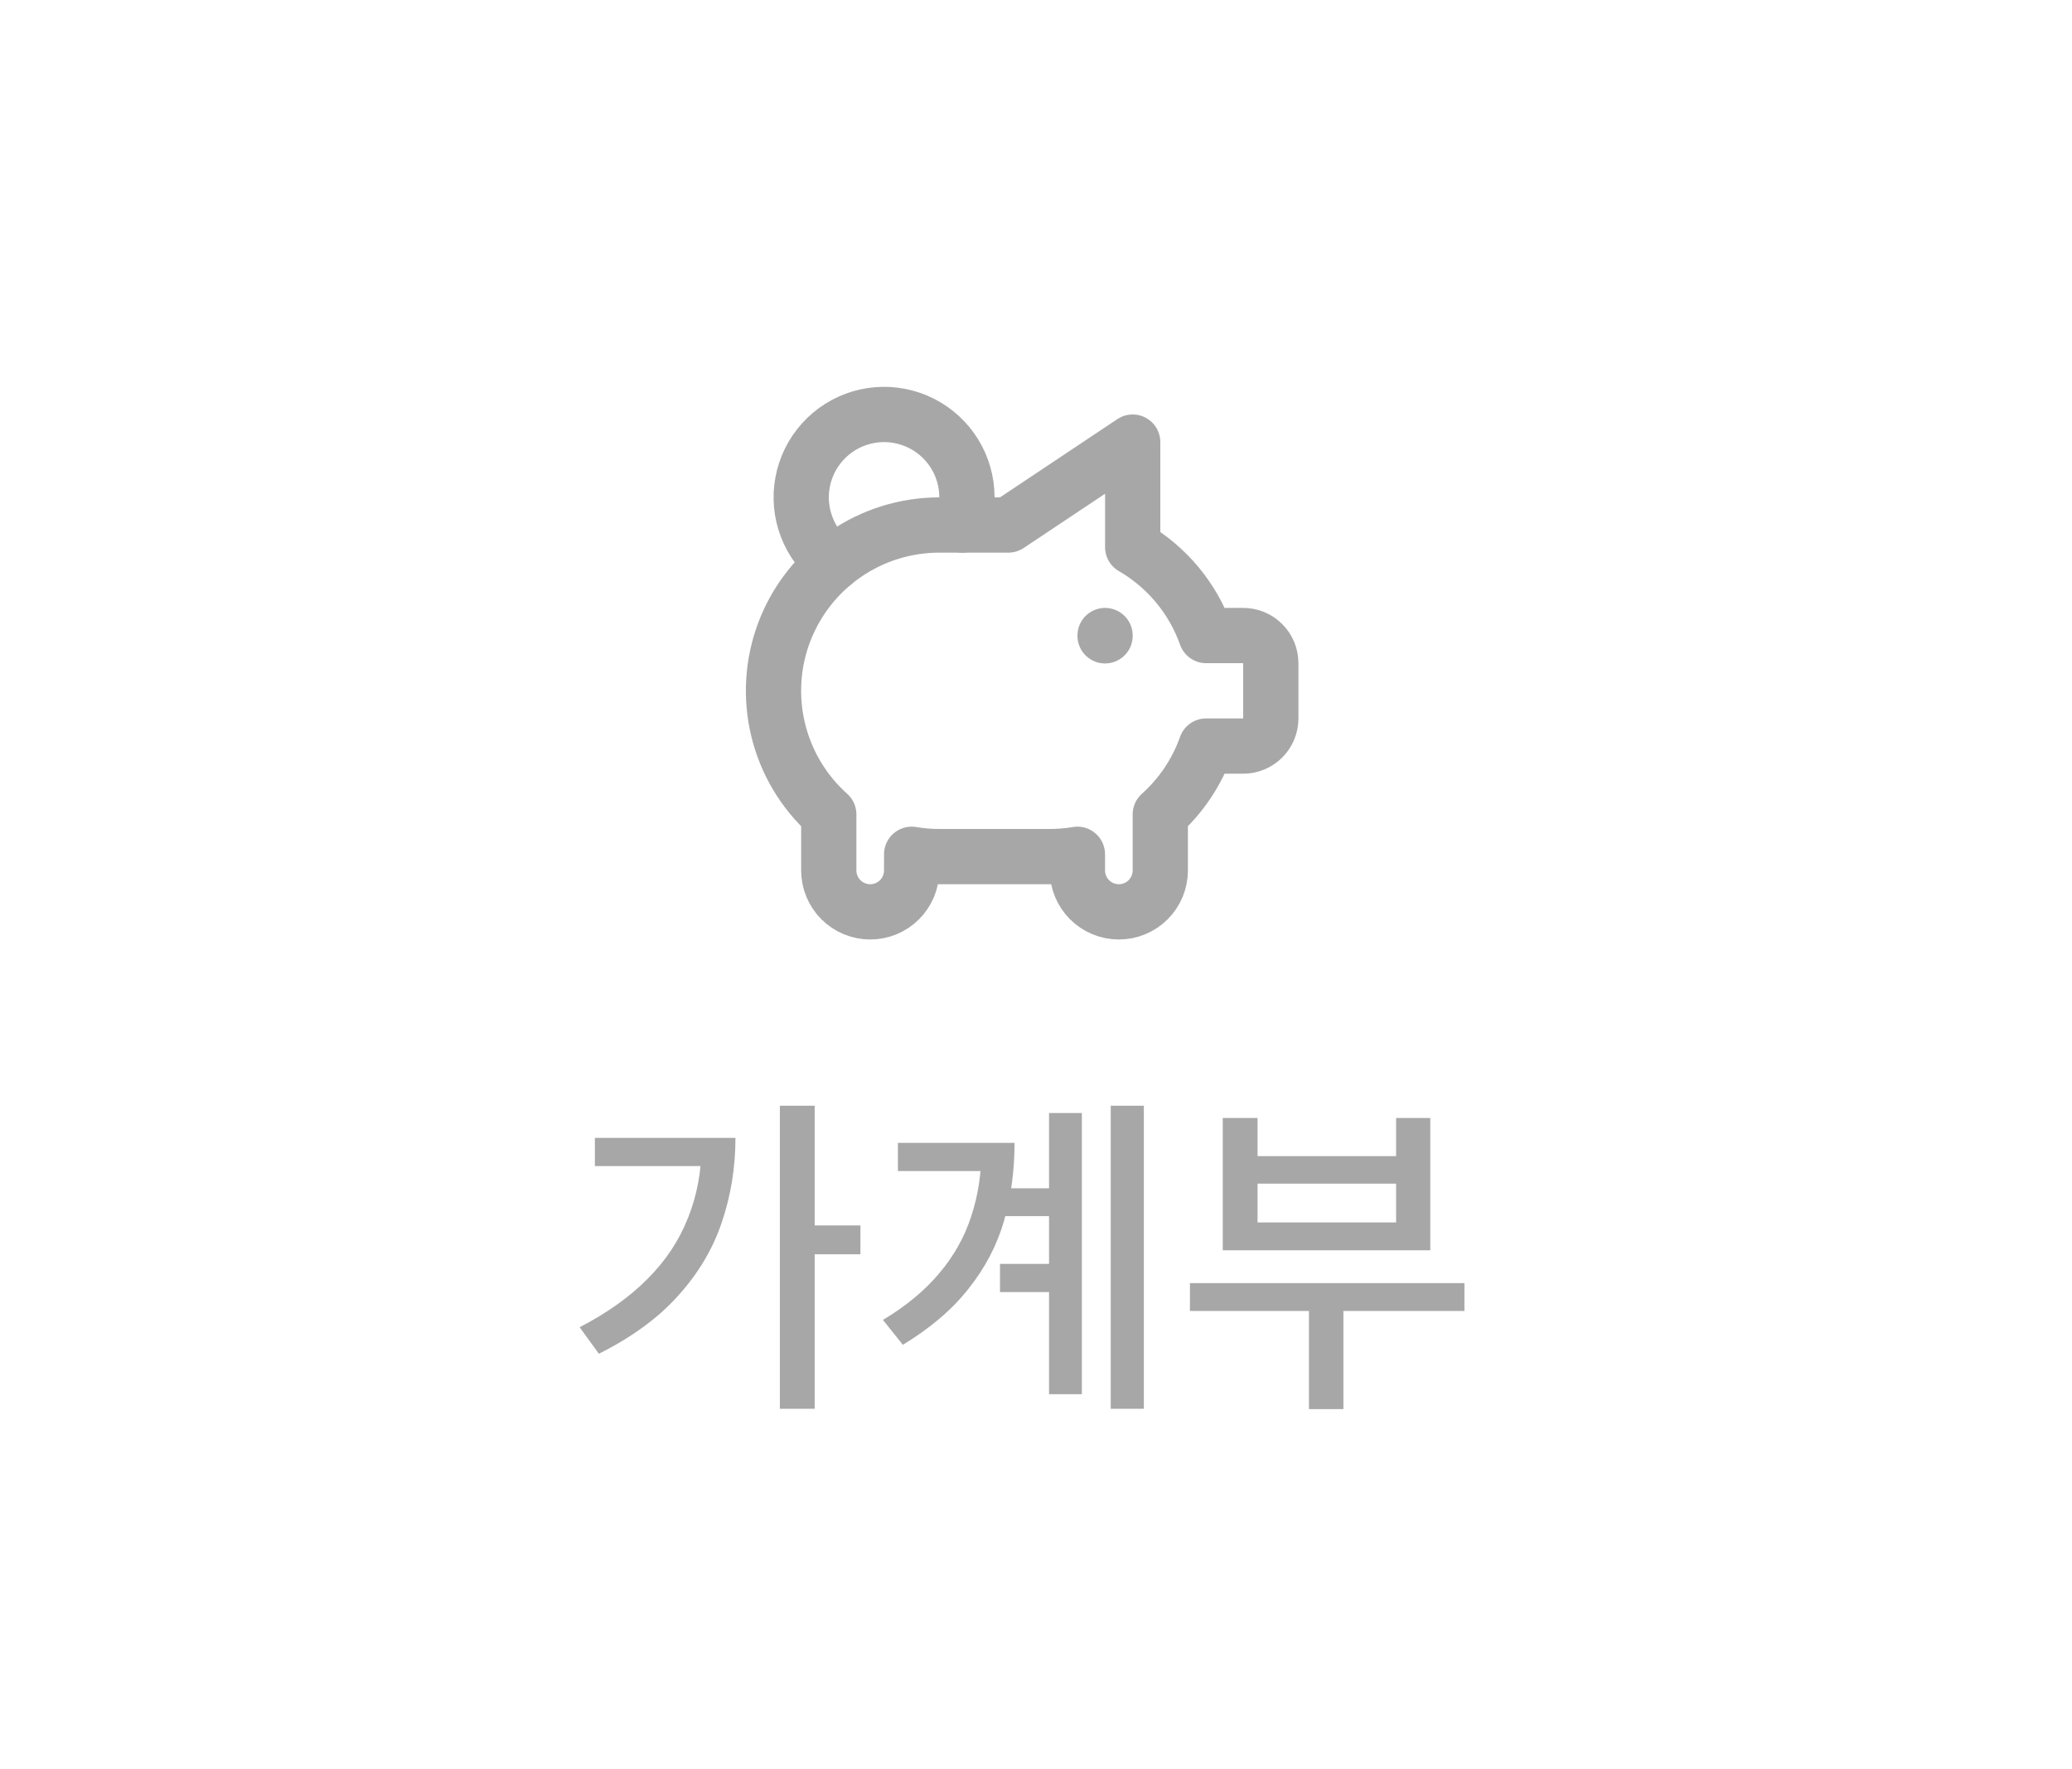
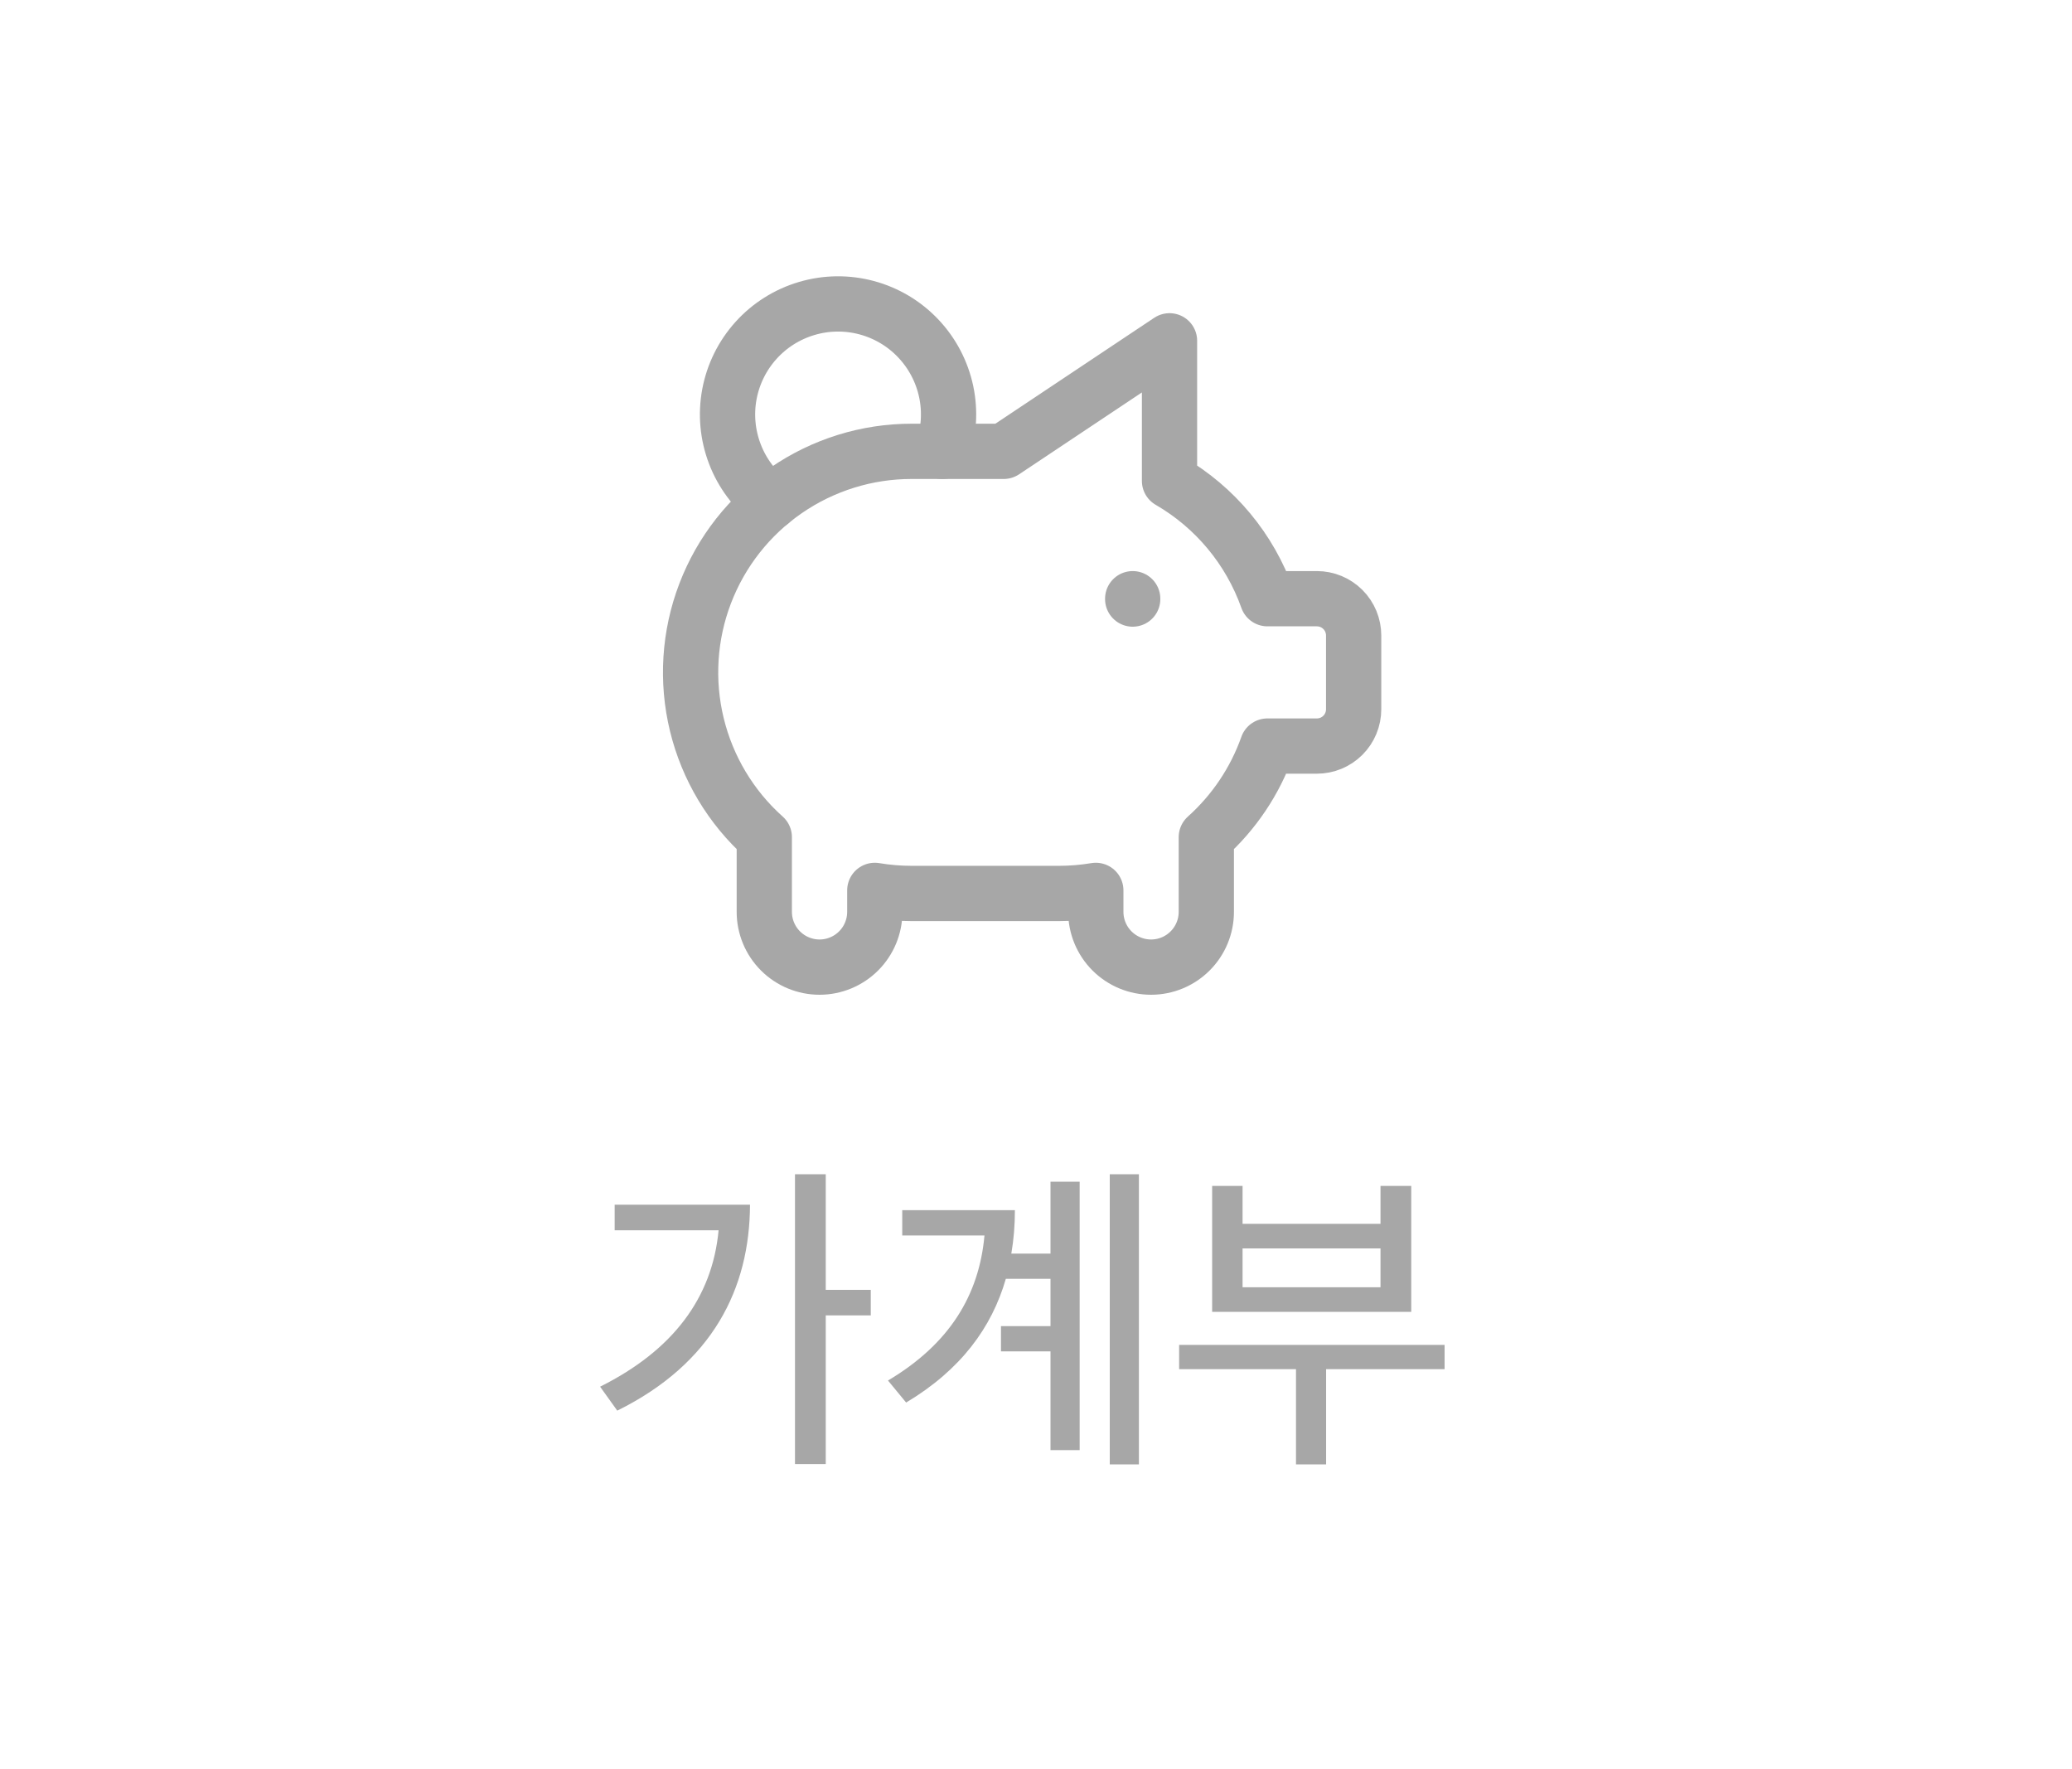
<svg xmlns="http://www.w3.org/2000/svg" width="75" height="64" viewBox="0 0 75 64" fill="none">
-   <path d="M40 23V23.01M30.173 20.378C29.734 20.041 29.397 19.589 29.2 19.072C29.002 18.556 28.95 17.995 29.052 17.451C29.153 16.907 29.402 16.402 29.773 15.991C30.143 15.58 30.62 15.279 31.15 15.122C31.681 14.966 32.244 14.958 32.778 15.102C33.313 15.245 33.797 15.533 34.178 15.935C34.558 16.336 34.821 16.835 34.935 17.376C35.05 17.917 35.014 18.48 34.829 19.001" stroke="#A7A7A7" stroke-width="2" stroke-linecap="round" stroke-linejoin="round" />
-   <path d="M41 16V19.803C42.238 20.519 43.18 21.652 43.658 23H44.999C45.264 23 45.519 23.105 45.706 23.293C45.894 23.48 45.999 23.735 45.999 24V26C45.999 26.265 45.894 26.52 45.706 26.707C45.519 26.895 45.264 27 44.999 27H43.657C43.321 27.95 42.75 28.8 41.999 29.473V31.5C41.999 31.898 41.841 32.279 41.56 32.561C41.278 32.842 40.897 33 40.499 33C40.101 33 39.72 32.842 39.438 32.561C39.157 32.279 38.999 31.898 38.999 31.5V30.917C38.669 30.973 38.334 31 37.999 31H33.999C33.664 31 33.329 30.973 32.999 30.917V31.5C32.999 31.898 32.841 32.279 32.56 32.561C32.278 32.842 31.897 33 31.499 33C31.101 33 30.72 32.842 30.438 32.561C30.157 32.279 29.999 31.898 29.999 31.5V29.473C29.093 28.663 28.454 27.597 28.168 26.416C27.881 25.235 27.959 23.995 28.393 22.859C28.827 21.724 29.595 20.747 30.596 20.058C31.597 19.369 32.784 19 33.999 19H36.499L41 16Z" stroke="#A7A7A7" stroke-width="2" stroke-linecap="round" stroke-linejoin="round" />
-   <path d="M28.229 40.016H29.489V50.984H28.229V40.016ZM29.165 44.348H31.145V45.392H29.165V44.348ZM25.397 41.18H26.621C26.621 42.244 26.457 43.26 26.129 44.228C25.809 45.188 25.285 46.072 24.557 46.88C23.837 47.688 22.877 48.392 21.677 48.992L20.981 48.032C21.973 47.52 22.793 46.936 23.441 46.28C24.097 45.624 24.585 44.888 24.905 44.072C25.233 43.256 25.397 42.36 25.397 41.384V41.18ZM21.533 41.18H26.045V42.2H21.533V41.18ZM36.281 43.004H38.608V44.012H36.281V43.004ZM36.197 45.74H38.584V46.76H36.197V45.74ZM40.205 40.016H41.404V50.984H40.205V40.016ZM37.972 40.28H39.16V50.456H37.972V40.28ZM35.525 41.36H36.724C36.724 42.36 36.596 43.304 36.34 44.192C36.084 45.072 35.657 45.888 35.056 46.64C34.465 47.392 33.672 48.068 32.681 48.668L31.96 47.768C32.8 47.264 33.48 46.7 34.001 46.076C34.529 45.452 34.913 44.768 35.153 44.024C35.401 43.28 35.525 42.476 35.525 41.612V41.36ZM32.501 41.36H35.968V42.38H32.501V41.36ZM43.072 46.436H53.008V47.444H43.072V46.436ZM47.38 46.928H48.627V50.996H47.38V46.928ZM44.26 40.46H45.52V41.84H50.535V40.46H51.772V45.248H44.26V40.46ZM45.52 42.836V44.24H50.535V42.836H45.52Z" fill="#A7A7A7" />
+   <path d="M41 21.667V21.68M27.897 18.171C27.313 17.721 26.863 17.119 26.6 16.43C26.336 15.741 26.267 14.993 26.402 14.268C26.537 13.543 26.87 12.869 27.364 12.321C27.858 11.773 28.493 11.373 29.201 11.164C29.908 10.954 30.659 10.945 31.372 11.136C32.084 11.327 32.73 11.711 33.237 12.247C33.745 12.782 34.094 13.447 34.248 14.168C34.401 14.89 34.352 15.639 34.105 16.335" stroke="#A7A7A7" stroke-width="2" stroke-linecap="round" stroke-linejoin="round" />
+   <path d="M42.333 12.334V17.404C43.983 18.359 45.239 19.87 45.877 21.667H47.665C48.019 21.667 48.358 21.807 48.608 22.057C48.858 22.307 48.998 22.646 48.998 23V25.667C48.998 26.02 48.858 26.36 48.608 26.61C48.358 26.86 48.019 27 47.665 27H45.876C45.428 28.267 44.666 29.4 43.665 30.297V33C43.665 33.531 43.454 34.039 43.079 34.414C42.704 34.789 42.196 35 41.665 35C41.135 35 40.626 34.789 40.251 34.414C39.876 34.039 39.665 33.531 39.665 33V32.223C39.224 32.297 38.778 32.334 38.332 32.334H32.998C32.552 32.334 32.106 32.297 31.665 32.223V33C31.665 33.531 31.454 34.039 31.079 34.414C30.704 34.789 30.195 35 29.665 35C29.135 35 28.626 34.789 28.251 34.414C27.876 34.039 27.665 33.531 27.665 33V30.297C26.457 29.218 25.605 27.796 25.223 26.221C24.841 24.647 24.945 22.993 25.524 21.479C26.102 19.965 27.126 18.663 28.461 17.744C29.796 16.825 31.378 16.333 32.998 16.334H36.332L42.333 12.334Z" stroke="#A7A7A7" stroke-width="2" stroke-linecap="round" stroke-linejoin="round" />
+   <path d="M29.89 42.496V46.68H31.519V47.605H29.89V52.984H28.776V42.496H29.89ZM27.148 43.598C27.136 46.633 25.8 49.34 22.343 51.051L21.722 50.184C24.353 48.871 25.782 46.973 26.011 44.523H22.249V43.598H27.148ZM41.225 42.496V52.996H40.17V42.496H41.225ZM39.08 42.766V52.48H38.025V48.906H36.232V47.992H38.025V46.281H36.408C35.898 48.045 34.779 49.574 32.799 50.758L32.143 49.961C34.369 48.637 35.441 46.873 35.635 44.711H32.658V43.797H36.736C36.736 44.336 36.695 44.857 36.607 45.367H38.025V42.766H39.08ZM52.29 48.672V49.551H48.001V52.996H46.911V49.551H42.681V48.672H52.29ZM44.977 42.918V44.289H49.97V42.918H51.083V47.477H43.876V42.918H44.977ZM44.977 46.586H49.97V45.18H44.977V46.586Z" fill="#A7A7A7" />
</svg>
